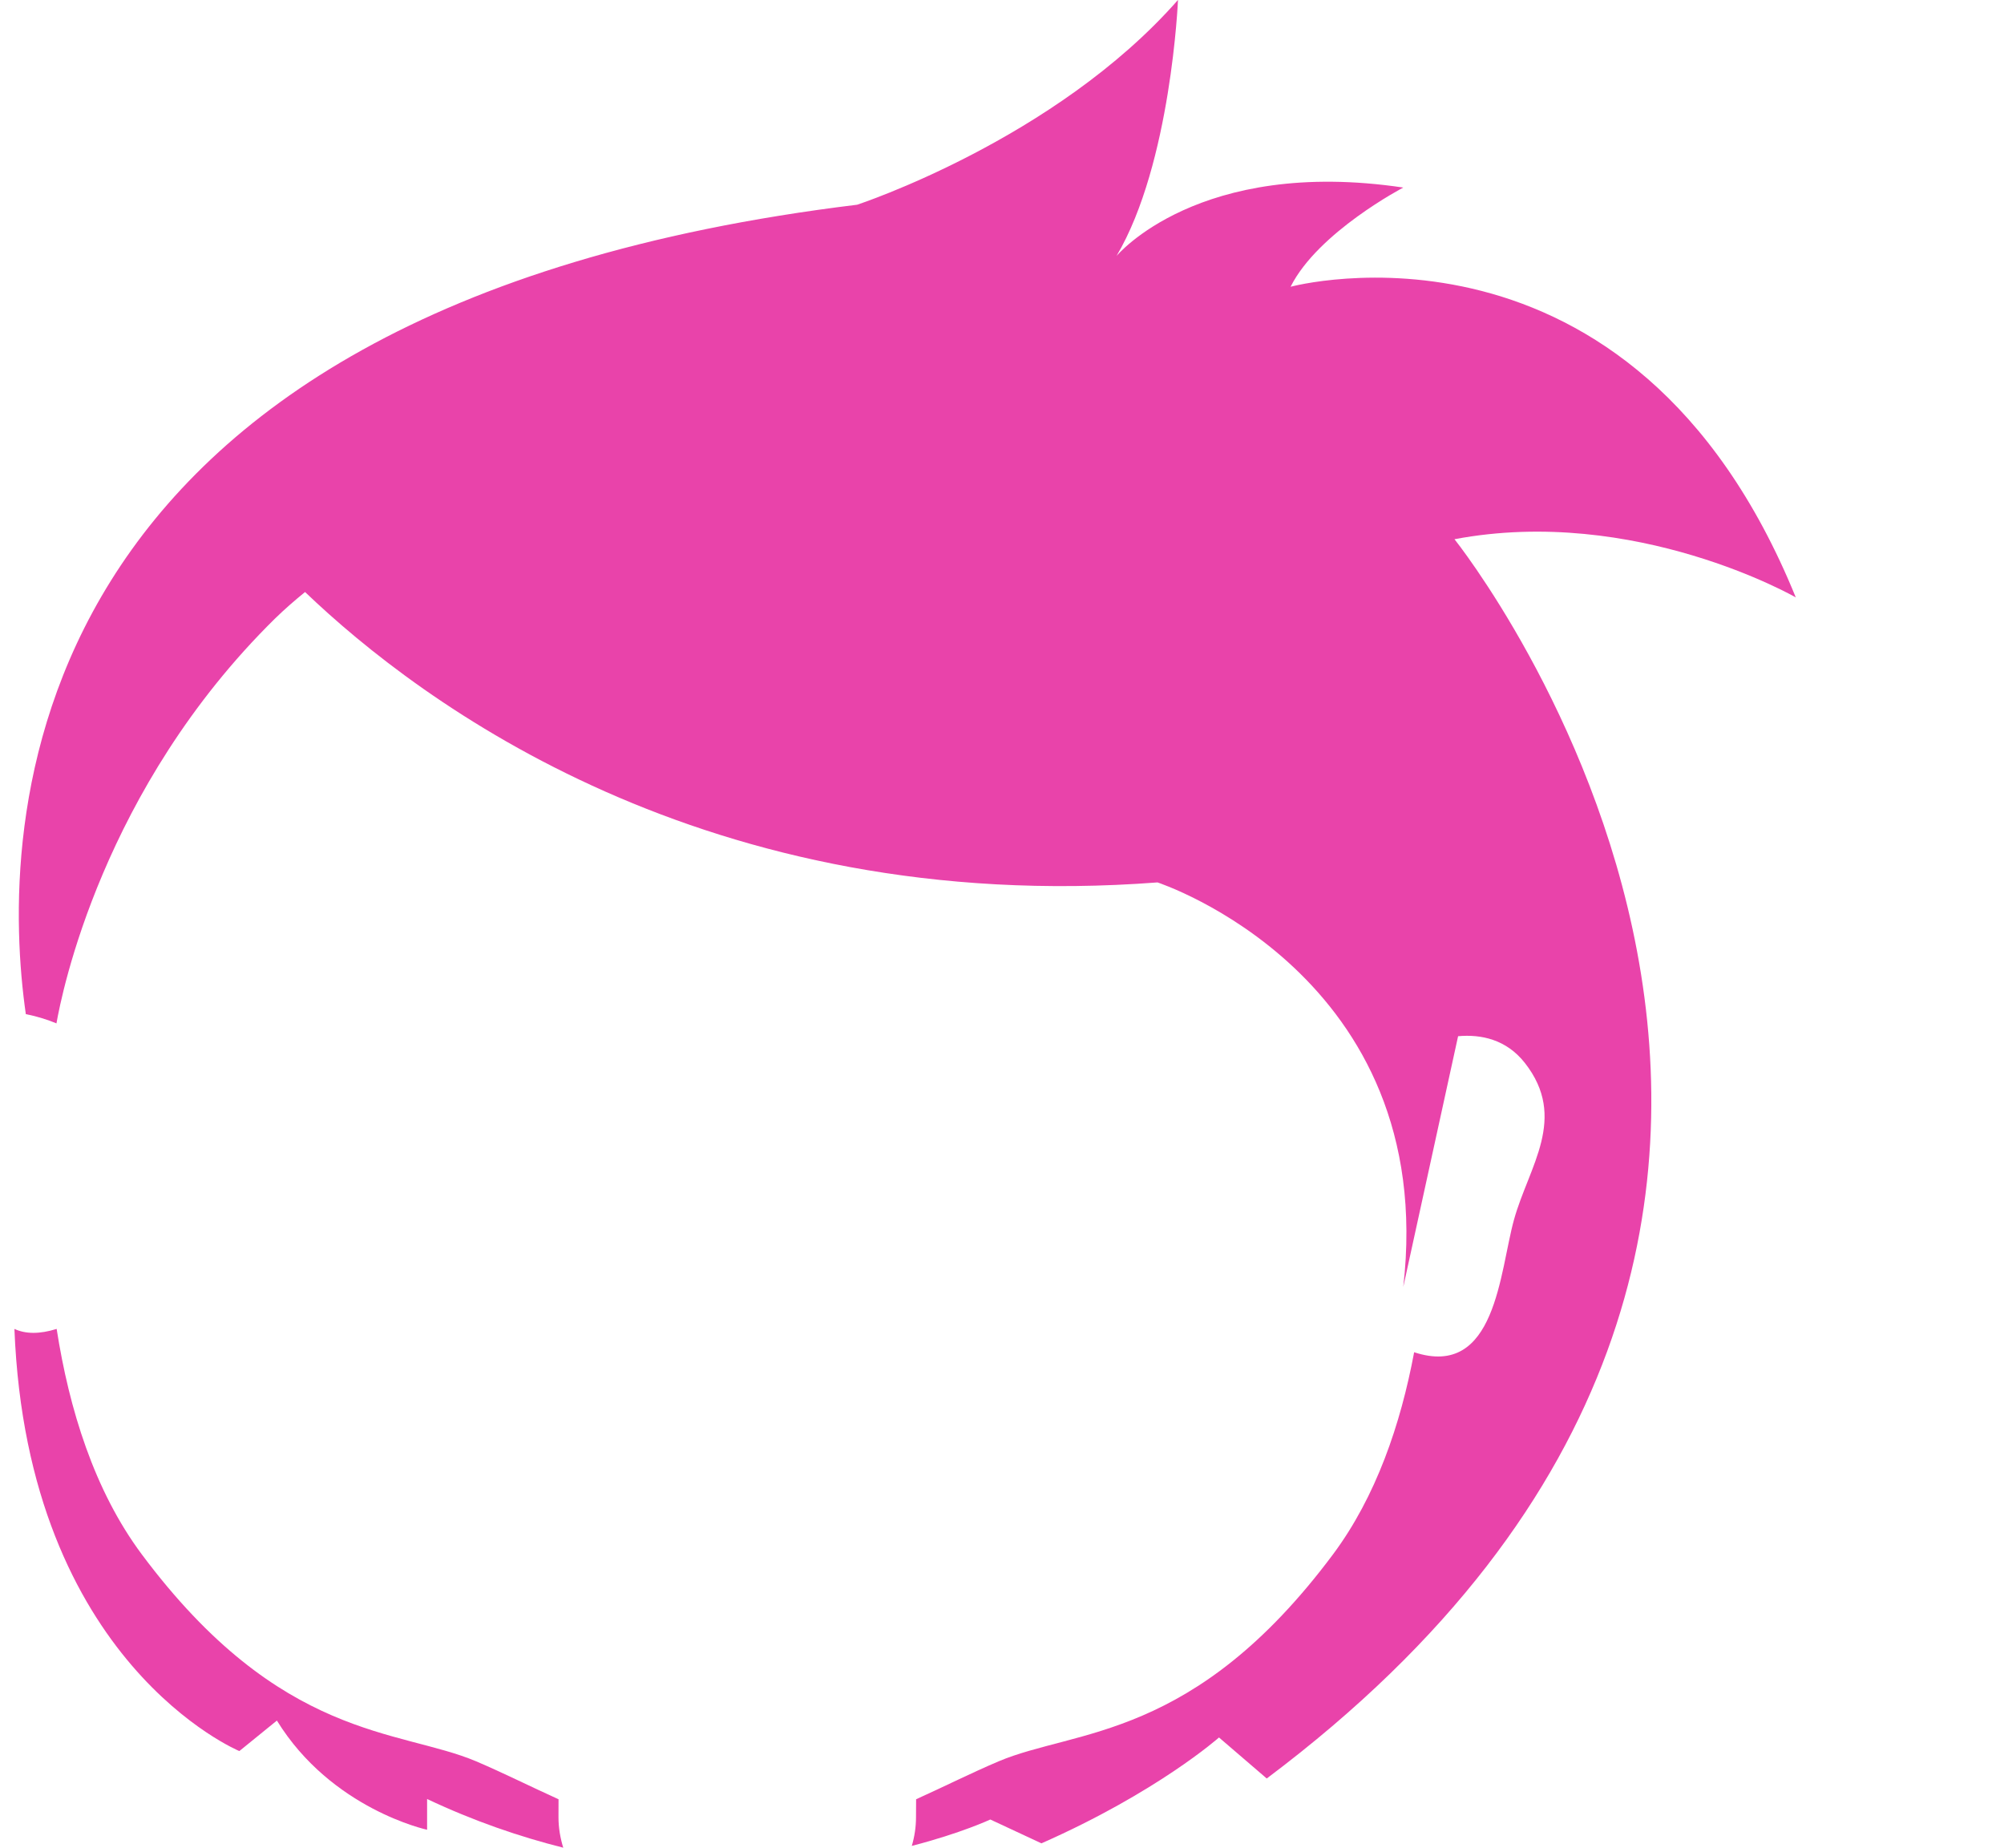
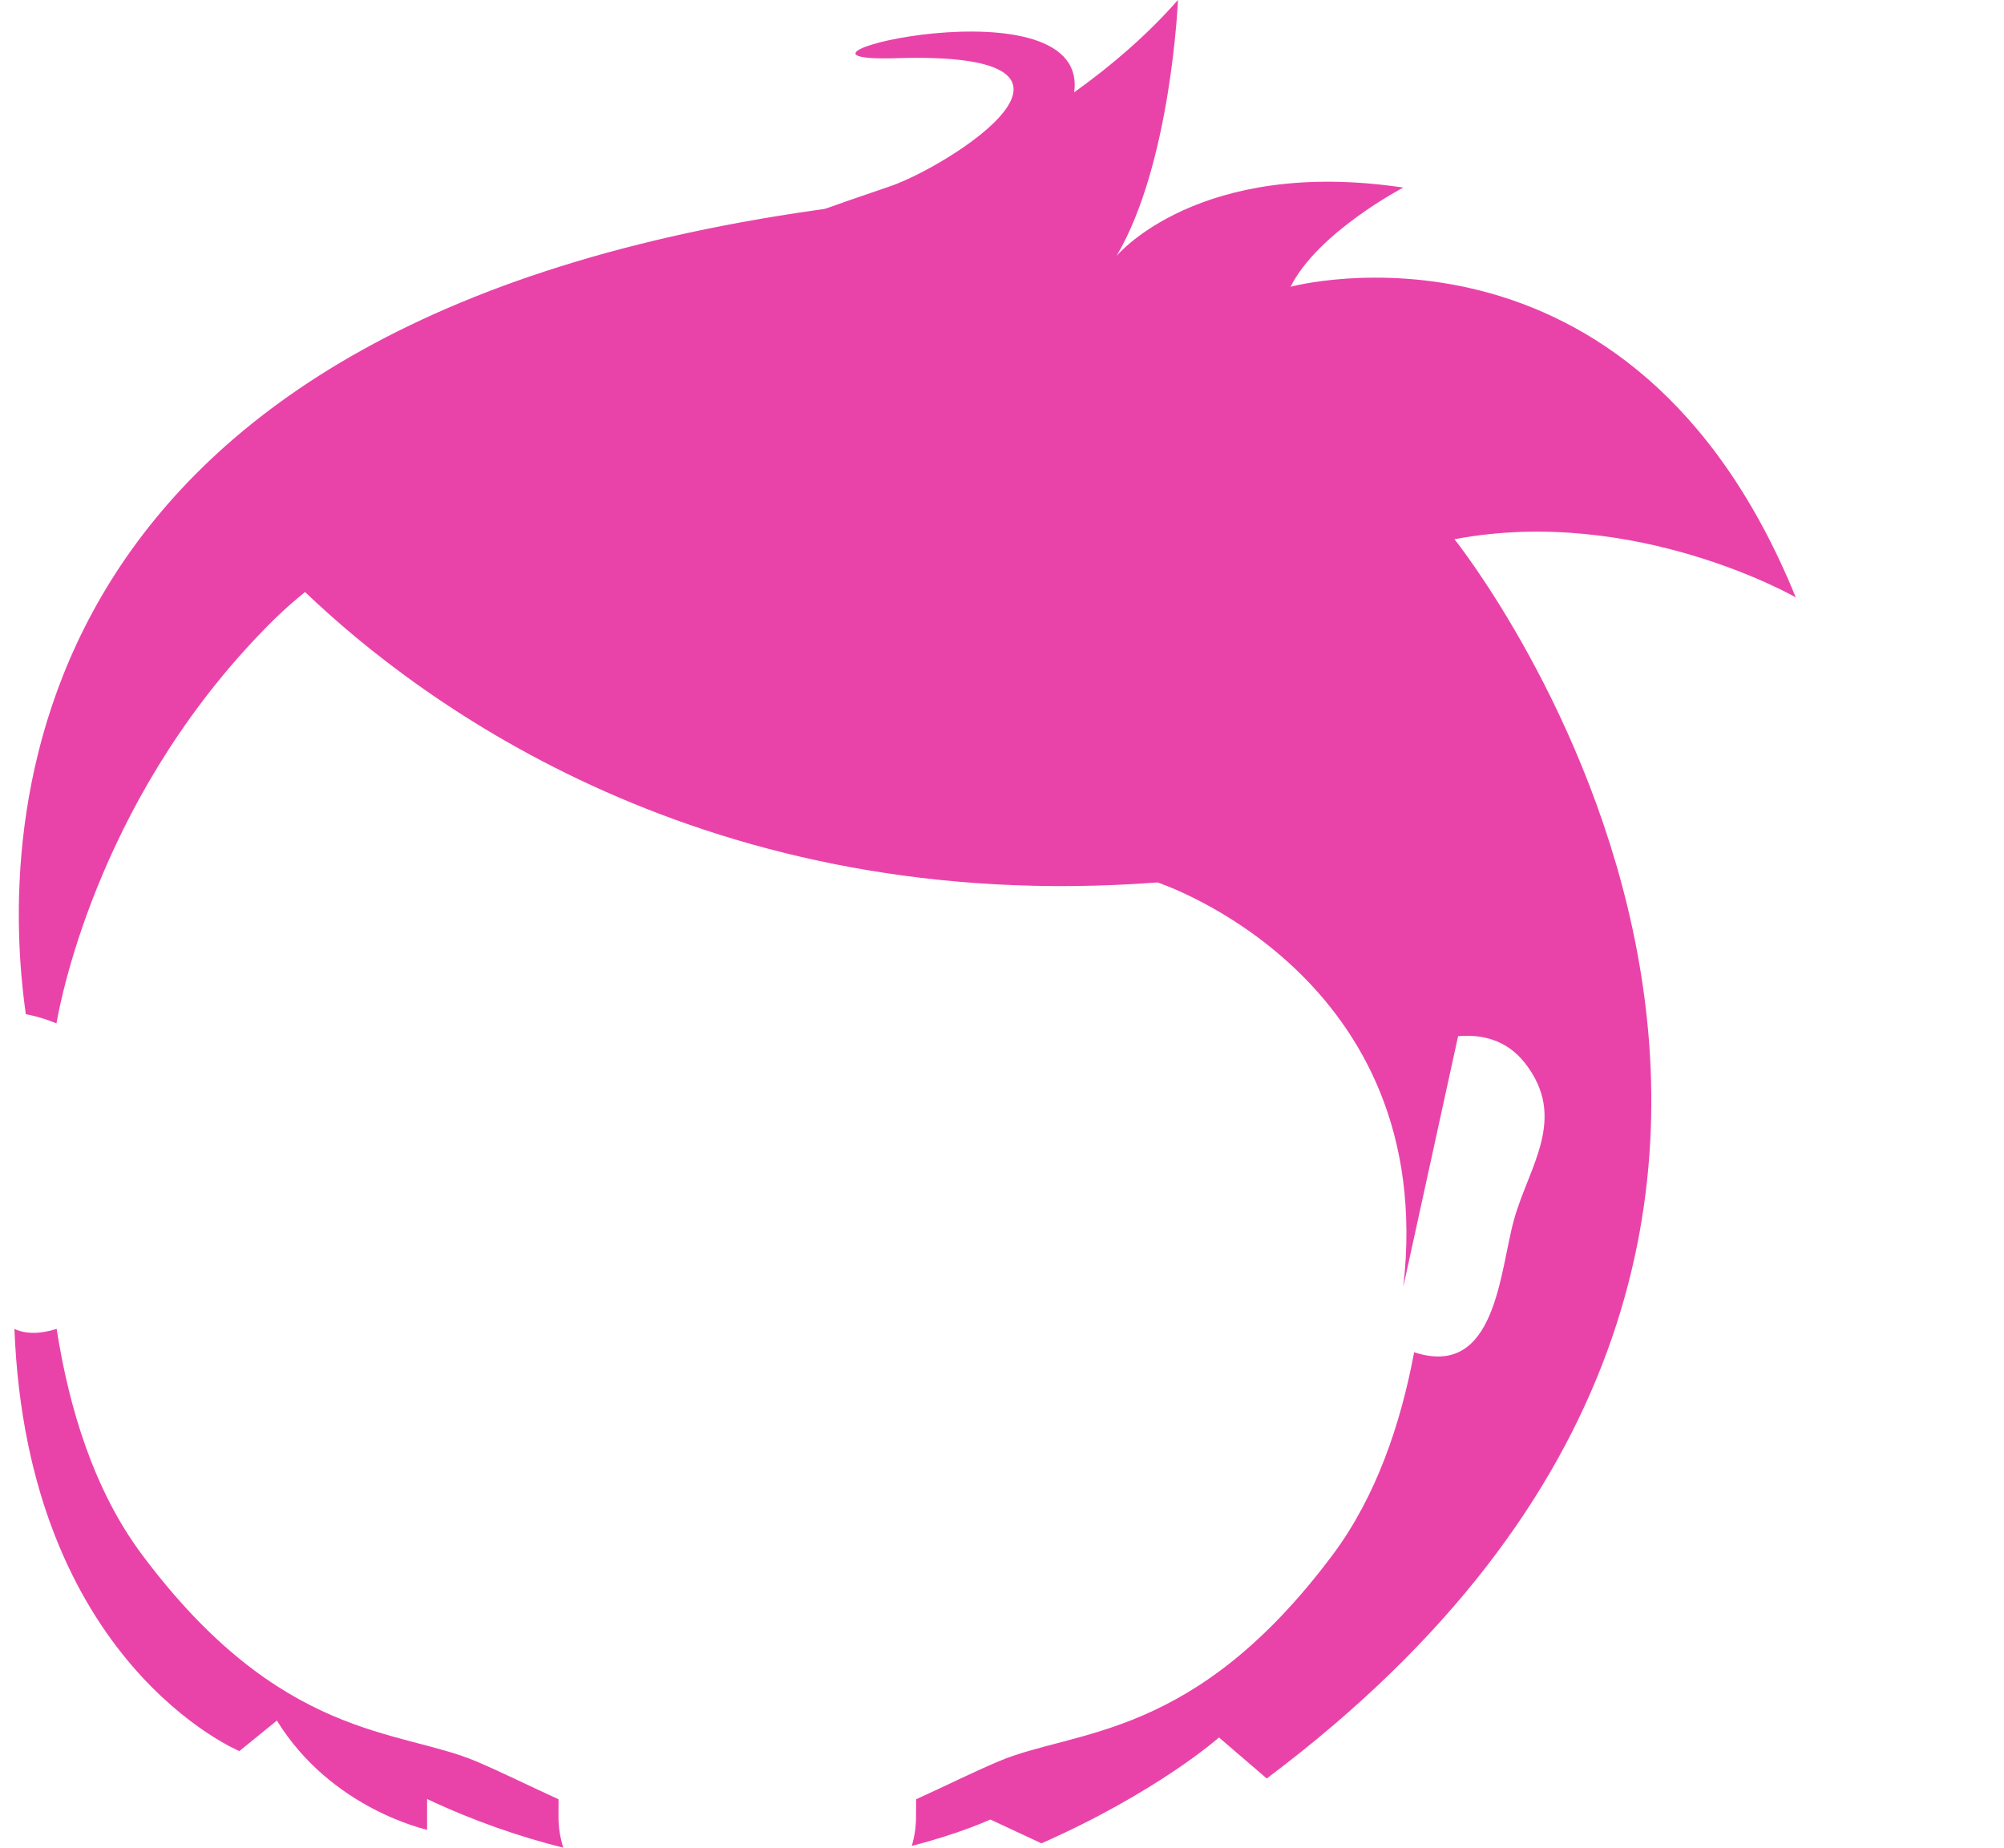
<svg xmlns="http://www.w3.org/2000/svg" class="hair" width="104.265" height="96.12" viewBox="733.828 1911.27 104.265 96.12">
  <path class="hair" id="path2238" style="fill:#e943aa;fill-opacity:1;fill-rule:nonzero;stroke:none" d="m 6204.45,5032.4 c -63.92,157.2 -197.13,121.2 -197.13,121.2 10.67,21.3 43.97,38.7 43.97,38.7 -79.92,11.9 -111.9,-26.7 -111.9,-26.7 21.33,36 23.99,99.9 23.99,99.9 -47.95,-54.6 -125.2,-79.9 -125.2,-79.9 -334.04,-40.7 -334.47,-245.4 -324.39,-315.8 4.69,-0.9 8.85,-2.3 11.95,-3.6 2.01,11.5 17.89,91.6 85.24,157.9 3.79,3.7 7.71,7.1 11.77,10.4 45.1,-43.2 156.53,-126.7 332.64,-113.3 0,0 109.88,-35.9 95.9,-157.8 l 10,45.7 11.39,52.1 c 8.92,0.8 18.78,-1.2 26.03,-10.4 16.95,-21.6 1.54,-40.4 -4.22,-61.2 -5.62,-20.2 -6.97,-62.2 -38.96,-51.7 -5.28,-28.2 -14.87,-56.3 -31.62,-78.8 -54.28,-72.8 -100.47,-68.1 -130.51,-80.8 -10.59,-4.5 -21.13,-9.8 -32.21,-14.8 l -0.04,-7 c 0,-3.9 -0.58,-7.6 -1.64,-11.2 19.34,5 30.63,10.3 30.63,10.3 l 19.96,-9.3 c 45.29,20 69.28,41.3 69.28,41.3 l 18.63,-16 c 287.69,215.8 73.26,483.5 73.26,483.5 70.59,13.3 133.18,-22.7 133.18,-22.7" transform="matrix(0.1333333, 0, 0, -0.1333333, 7.105427357601002e-15, 2613.333)" />
  <path class="hair" id="path2240" style="fill:#e943aa;fill-opacity:1;fill-rule:nonzero;stroke:none" d="m 5721.66,4563.5 c -11.05,5 -21.6,10.3 -32.15,14.8 -30.04,12.7 -76.23,8 -130.51,80.8 -18.55,24.9 -28.32,56.7 -33.18,87.9 -6.74,-2.1 -12.17,-2 -16.48,0 5.09,-130.5 87.77,-164.7 87.77,-164.7 l 14.65,11.9 c 21.31,-34.6 58.61,-42.6 58.61,-42.6 v 12 c 18.2,-8.6 36.04,-14.7 53.13,-19 -1.18,3.8 -1.86,7.8 -1.86,11.9 l 0.02,7" transform="matrix(0.1333333, 0, 0, -0.1333333, 7.105427357601002e-15, 2613.333)" />
+   <path class="hairStreaks" d="M 788.321 1918.99 C 786.908 1925.953 766.726 1925.75 758.955 1929.131 C 758.955 1929.131 767.936 1925.094 780.147 1920.957 C 783.096 1919.958 792.807 1913.912 780.45 1914.297 C 772.179 1914.555 790.927 1909.939 789.683 1916.263" style="stroke: black; stroke-width: 1px; stroke-opacity: 0; fill: rgb(233, 67, 170);" />
+   <path class="hairStreaks" d="M 758.955 1929.586 C 762.286 1926.255 775.454 1924.641 799.825 1944.42 C 799.825 1944.42 779.844 1928.779 758.955 1929.586 Z" style="stroke: black; stroke-width: 1px; stroke-opacity: 0; fill: rgb(233, 67, 170);" />
+   <path class="hairStreaks" d="M 763.042 1927.77 C 775.555 1924.389 813.466 1947.437 801.491 1940.938 C 790.464 1934.954 794.904 1925.014 763.799 1927.164" style="stroke: black; stroke-width: 1px; fill: rgb(233, 67, 170); stroke-opacity: 0;" />
</svg>
